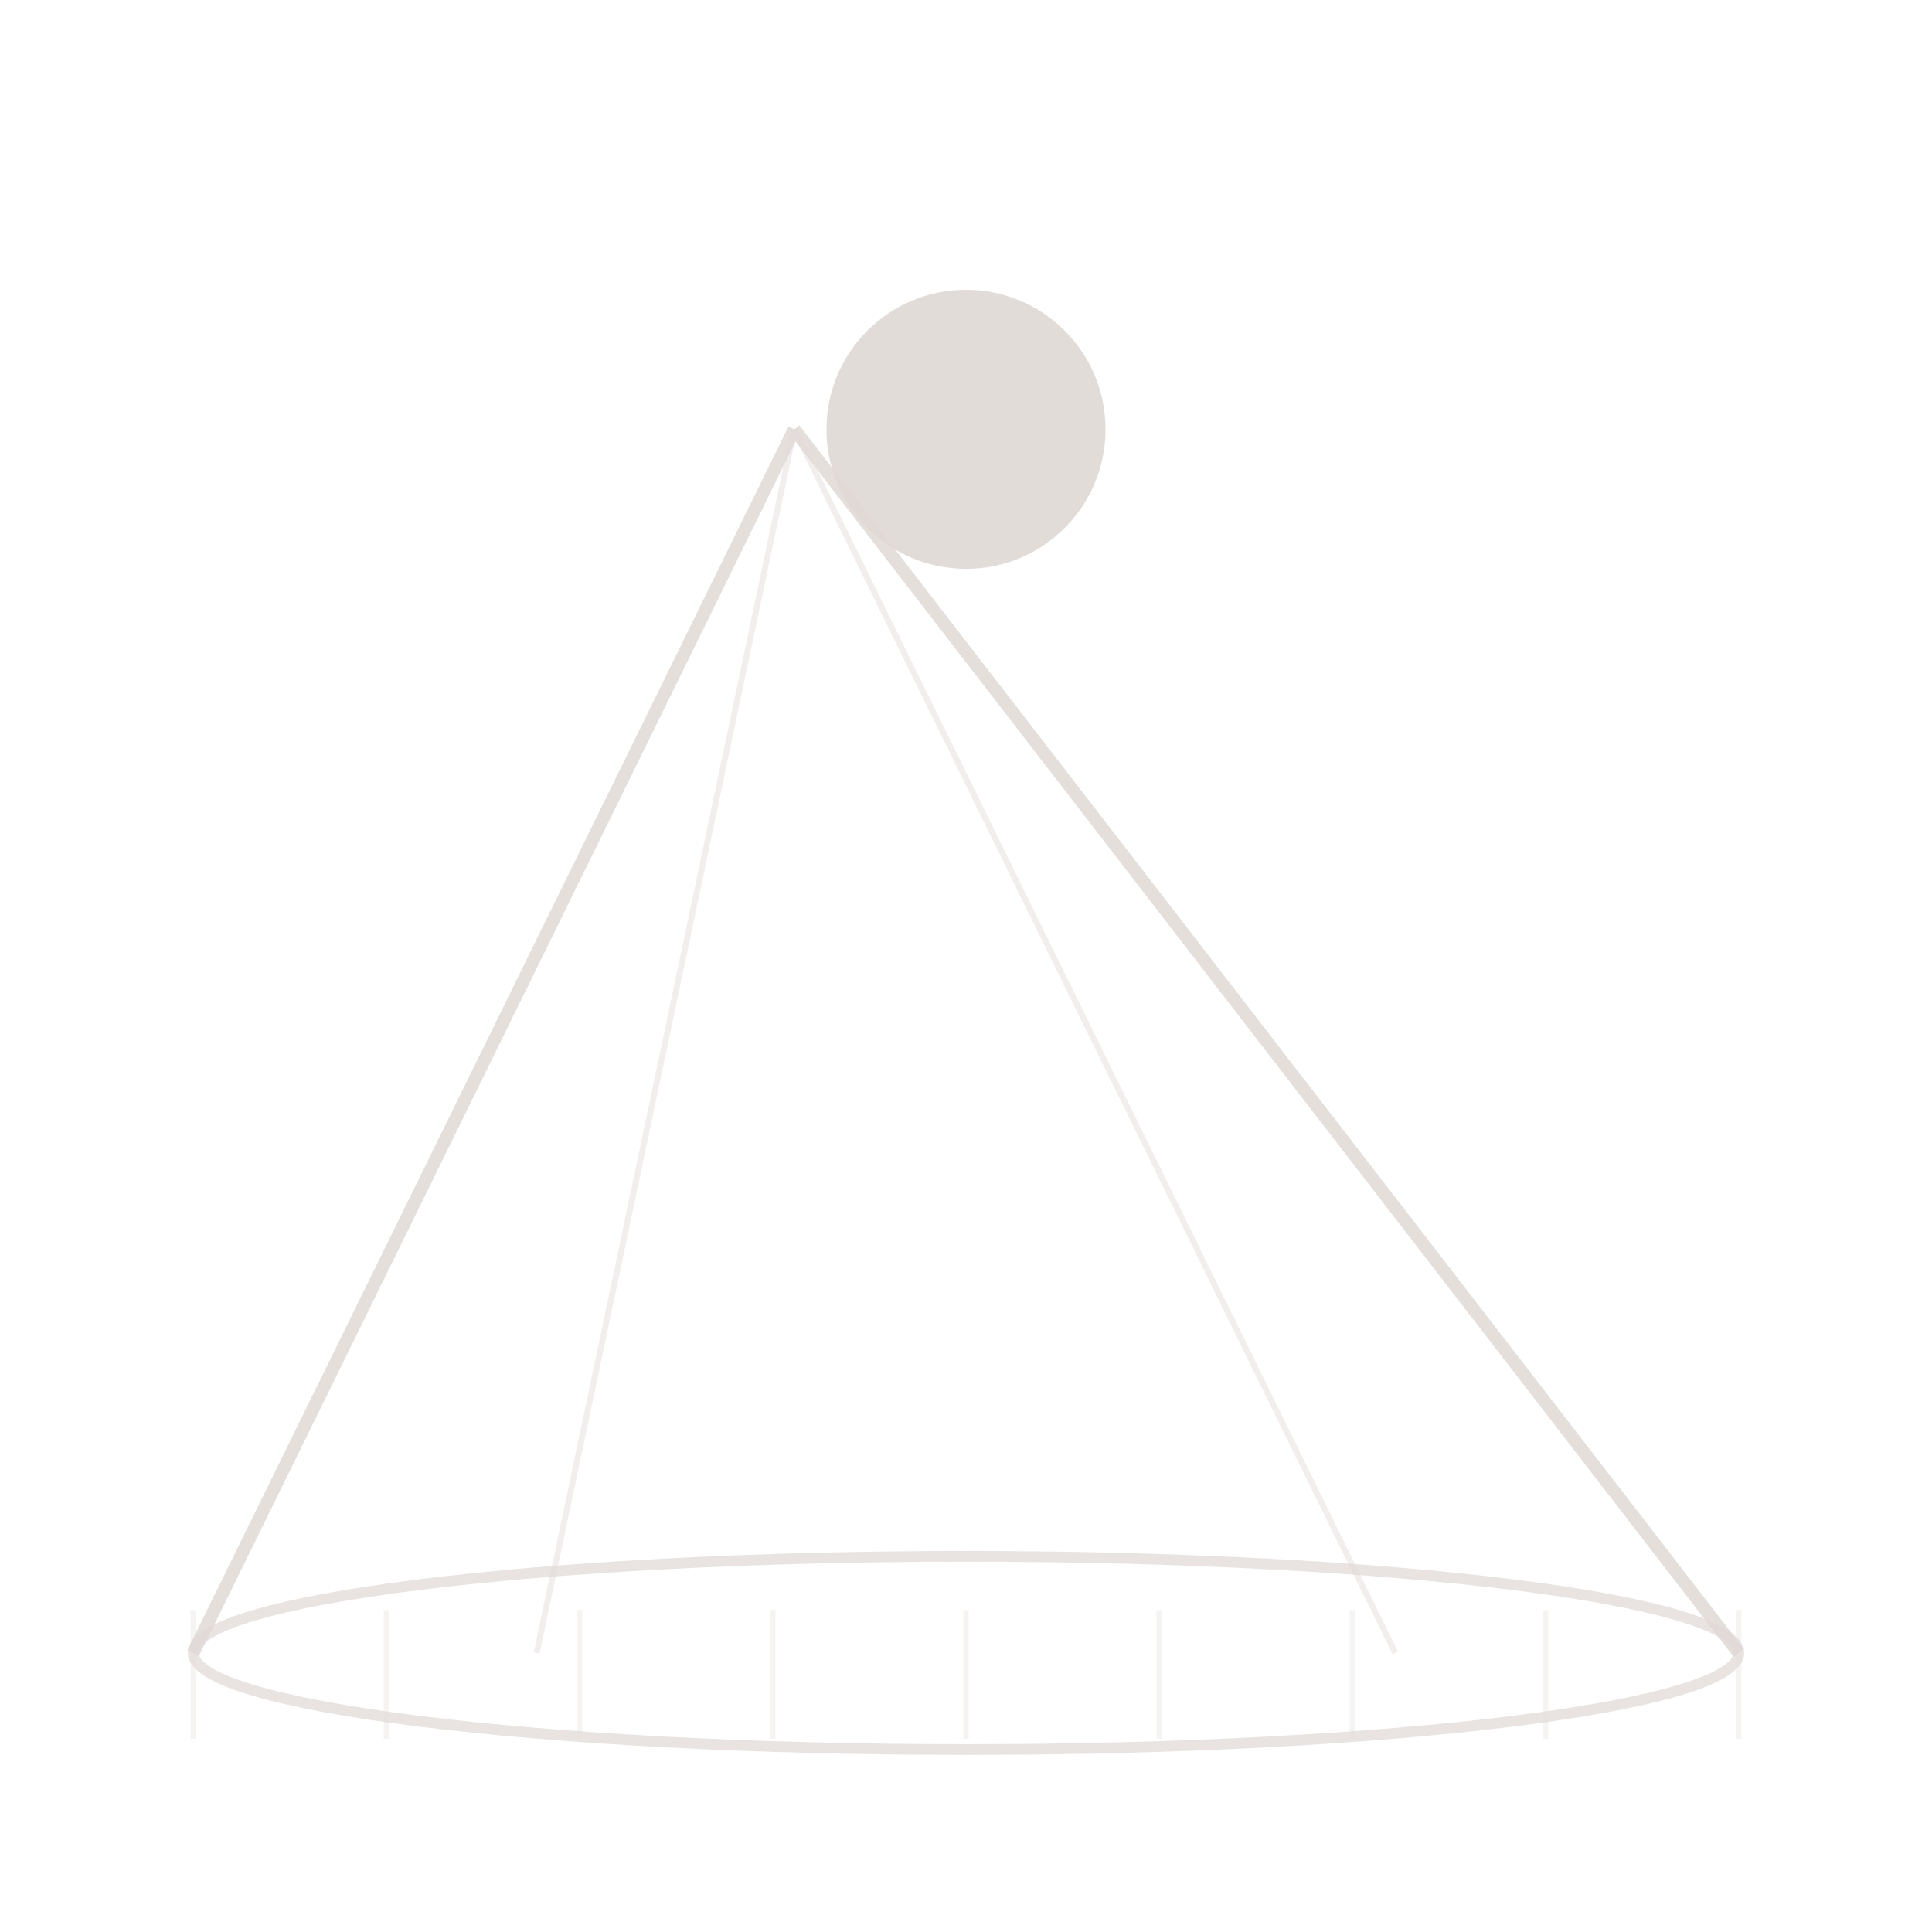
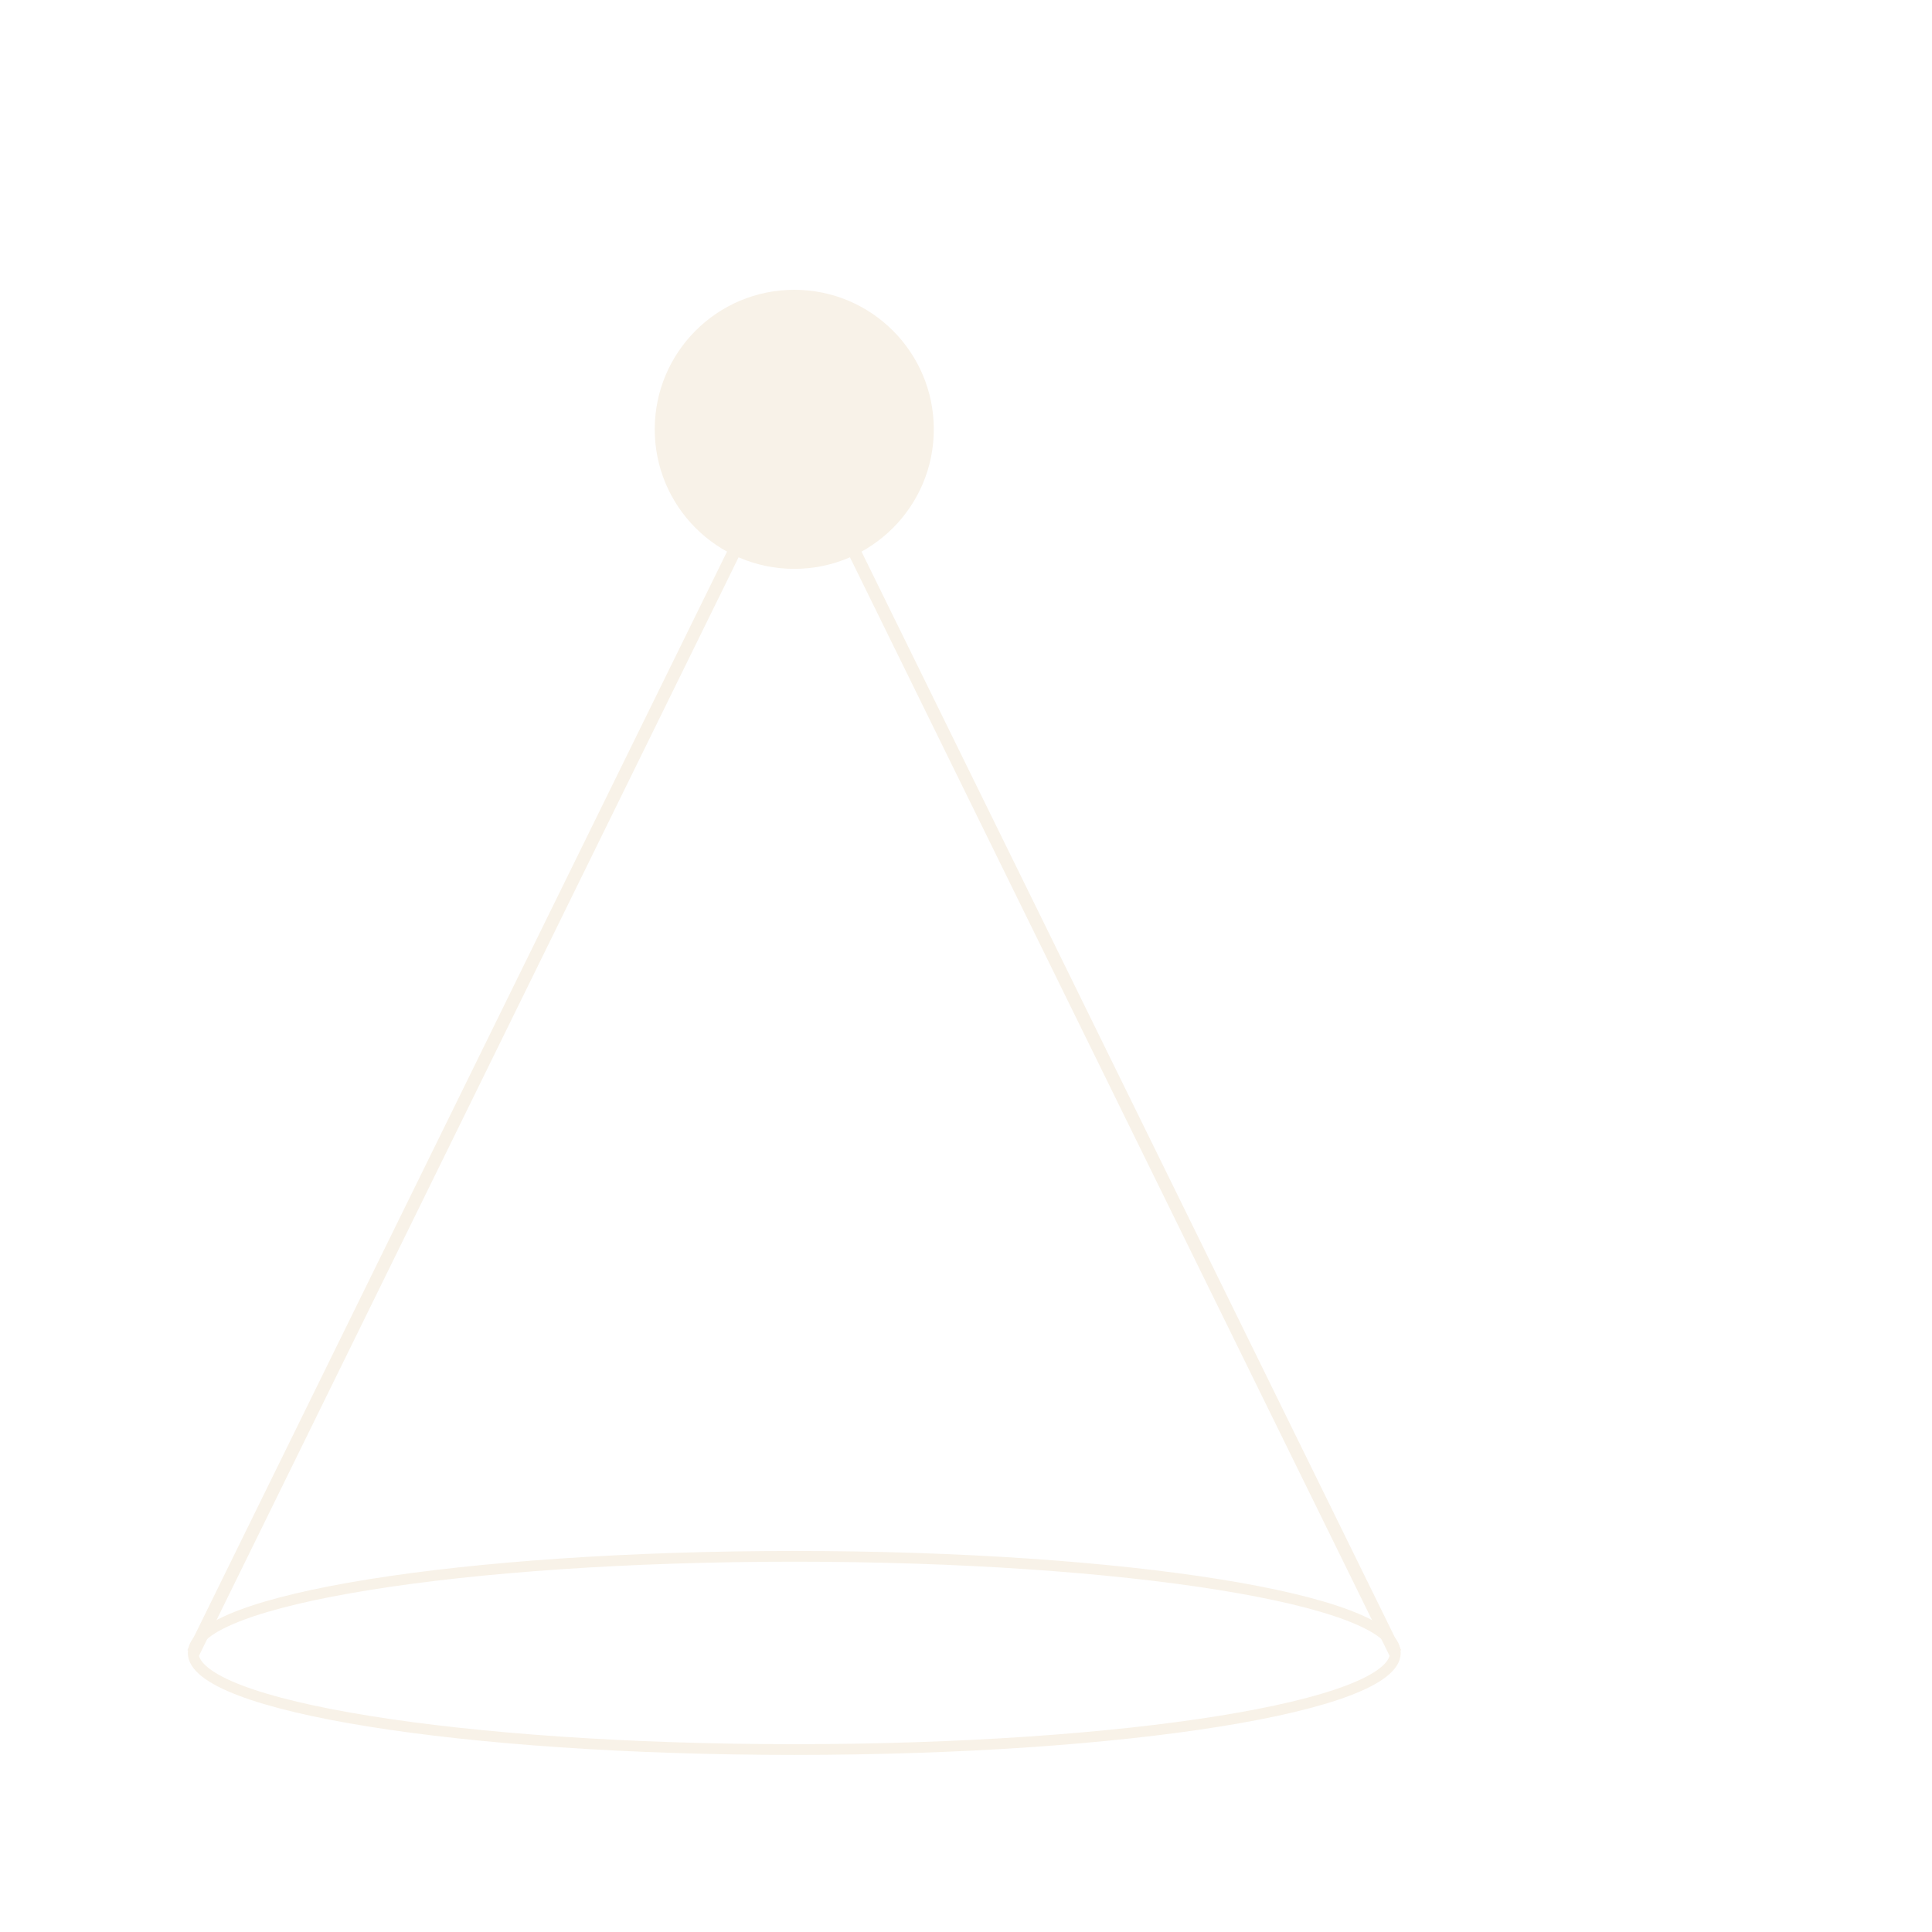
<svg xmlns="http://www.w3.org/2000/svg" width="180" height="180" viewBox="0 0 180 180" fill="none">
-   <path d="M74.0 40L18.0 154M74.0 40L162.0 154" stroke="#E0D9D6" stroke-width="1.2" opacity=".85" />
-   <path d="M74.0 40L50.0 154M74.0 40L130.0 154" stroke="#E0D9D6" stroke-width=".55" opacity=".45" />
-   <ellipse cx="90.0" cy="154" rx="72" ry="9" stroke="#E0D9D6" stroke-width="1" opacity=".7" />
-   <path d="M18.0 150L18.0 162" stroke="#E0D9D6" stroke-width=".5" opacity=".3" />
-   <path d="M36.0 150L36.0 162" stroke="#E0D9D6" stroke-width=".5" opacity=".3" />
-   <path d="M54.0 150L54.0 162" stroke="#E0D9D6" stroke-width=".5" opacity=".3" />
-   <path d="M72.0 150L72.0 162" stroke="#E0D9D6" stroke-width=".5" opacity=".3" />
-   <path d="M90.0 150L90.0 162" stroke="#E0D9D6" stroke-width=".5" opacity=".3" />
-   <path d="M108.0 150L108.0 162" stroke="#E0D9D6" stroke-width=".5" opacity=".3" />
-   <path d="M126.0 150L126.0 162" stroke="#E0D9D6" stroke-width=".5" opacity=".3" />
-   <path d="M144.0 150L144.0 162" stroke="#E0D9D6" stroke-width=".5" opacity=".3" />
-   <path d="M162.0 150L162.0 162" stroke="#E0D9D6" stroke-width=".5" opacity=".3" />
-   <circle cx="90.0" cy="40" r="13" fill="#E0D9D6" opacity=".92" />
+   <path d="M74 40L18 154M74 40L130 154" stroke="#F8F2E8" stroke-width="1.2" />
+   <ellipse cx="74" cy="154" rx="56" ry="9" stroke="#F8F2E8" stroke-width="1" />
+   <circle cx="74" cy="40" r="13" fill="#F8F2E8" />
</svg>
